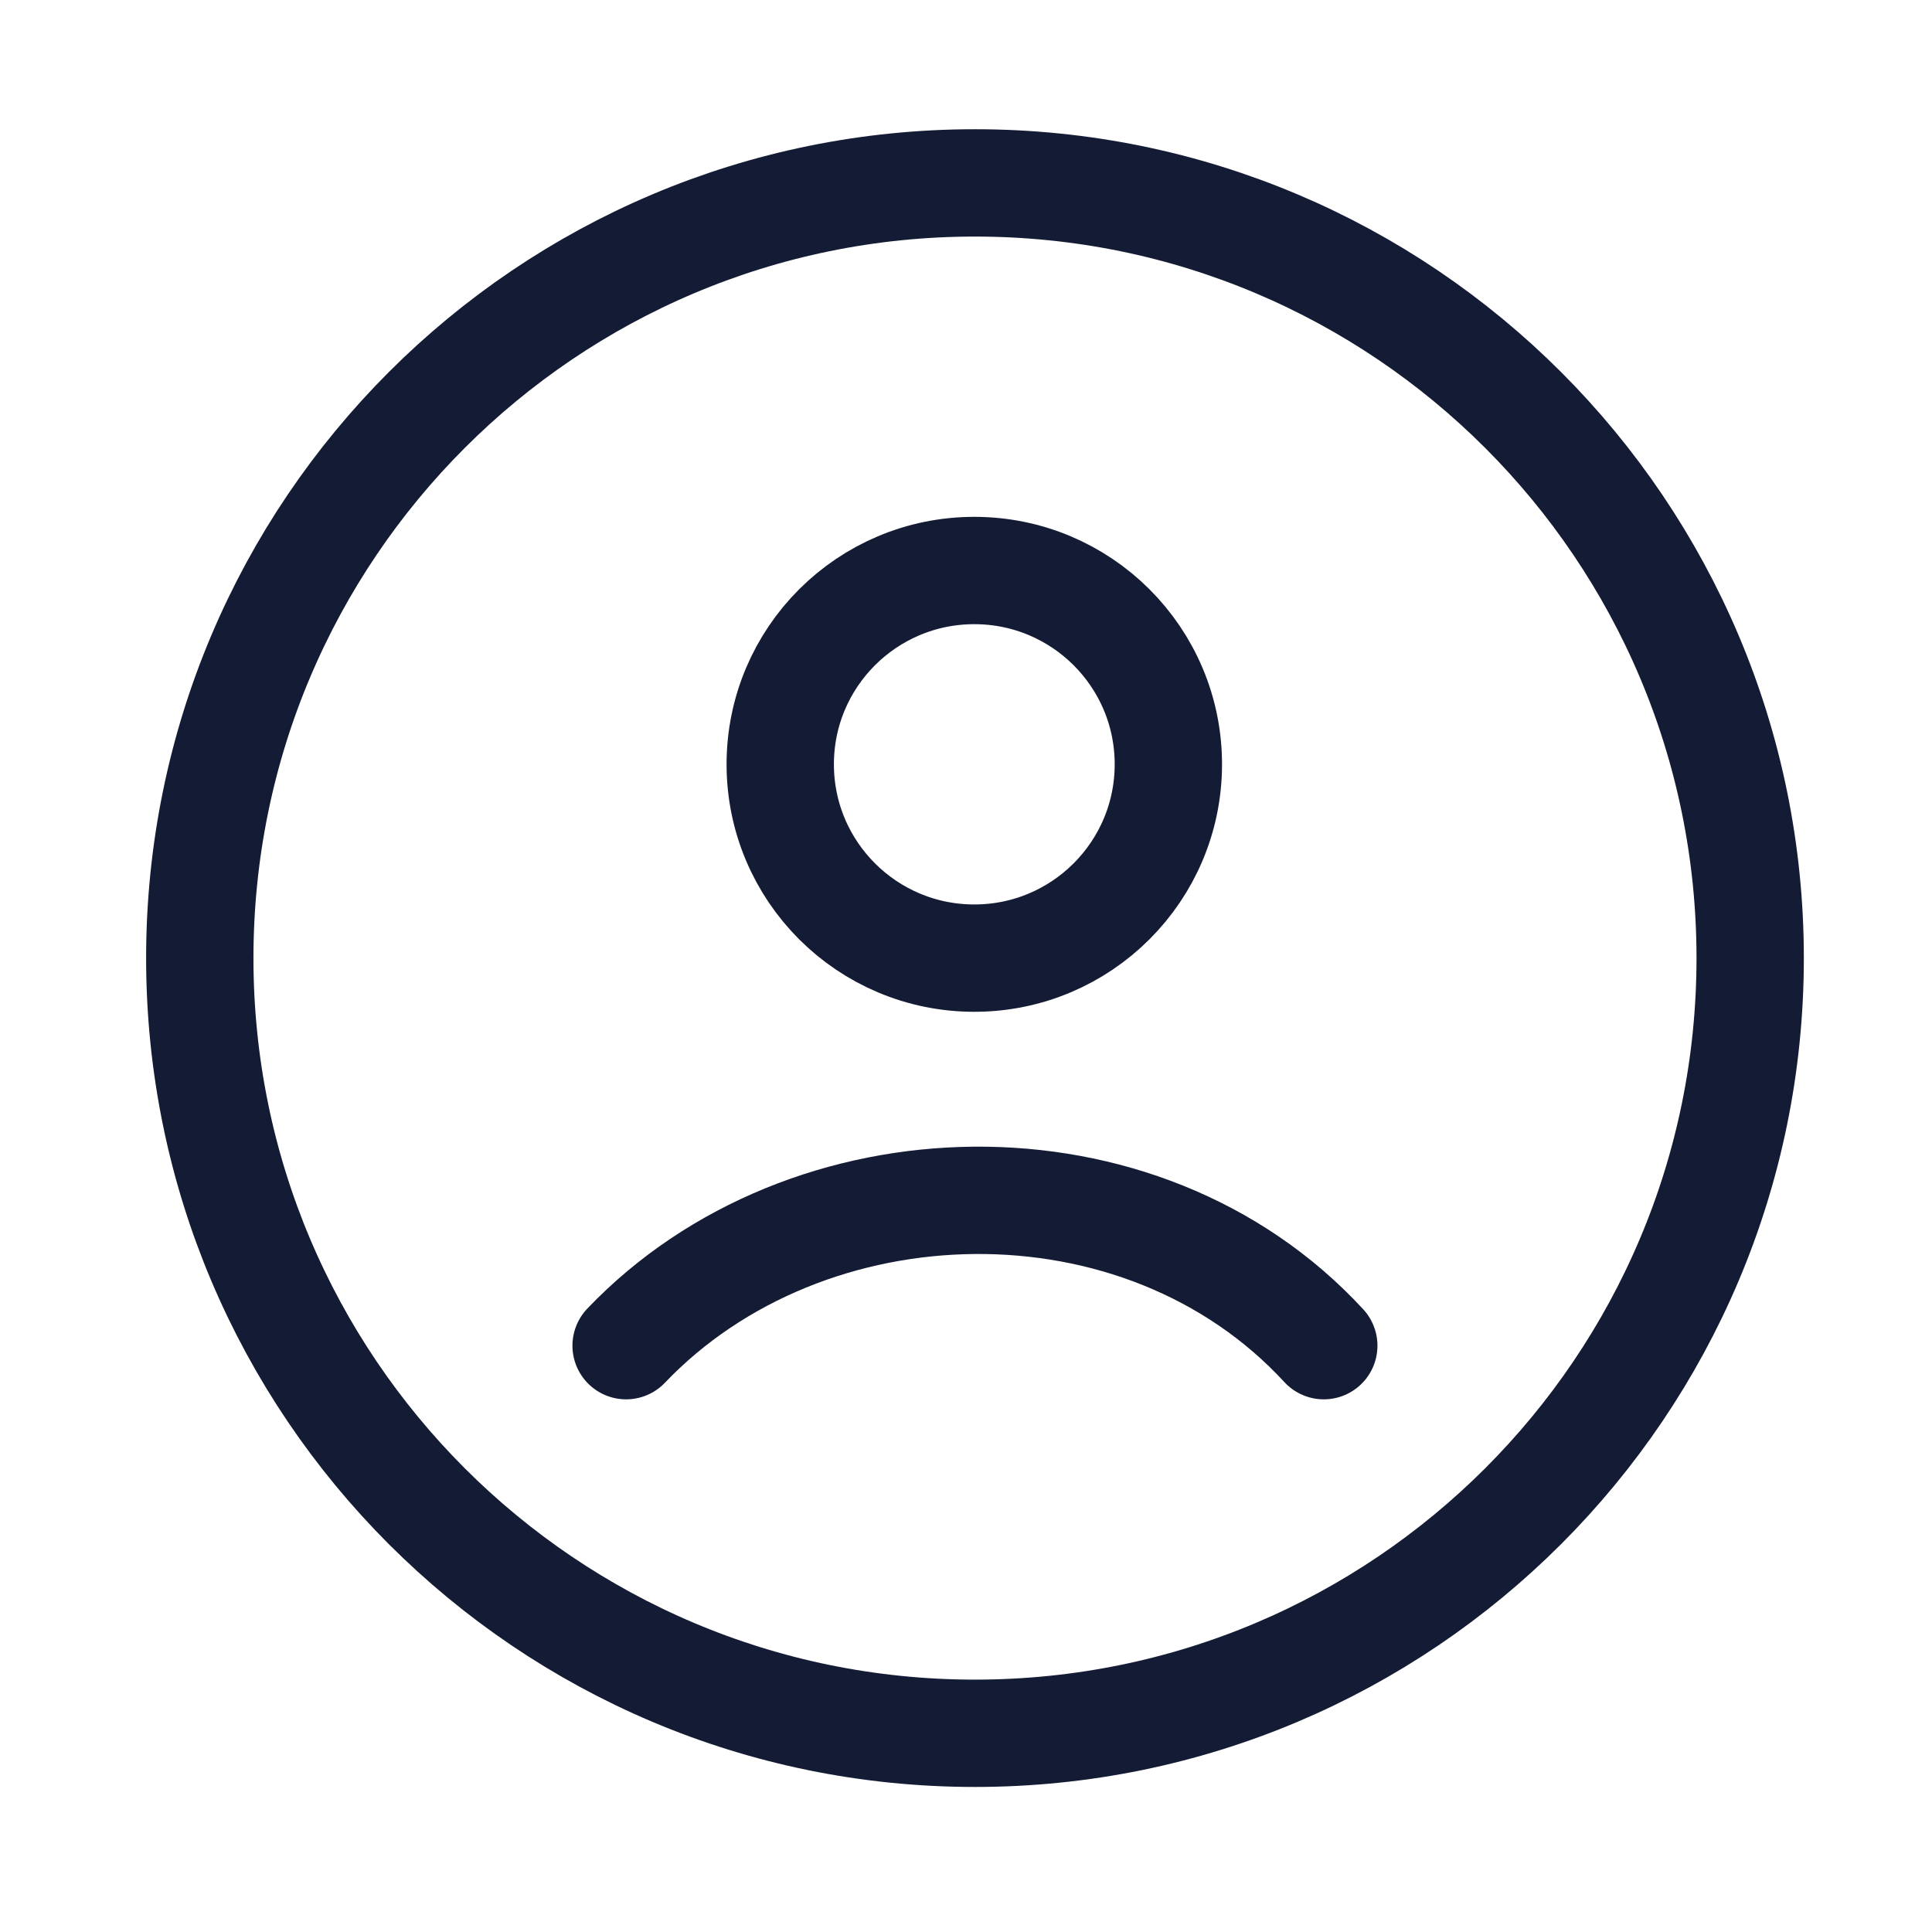
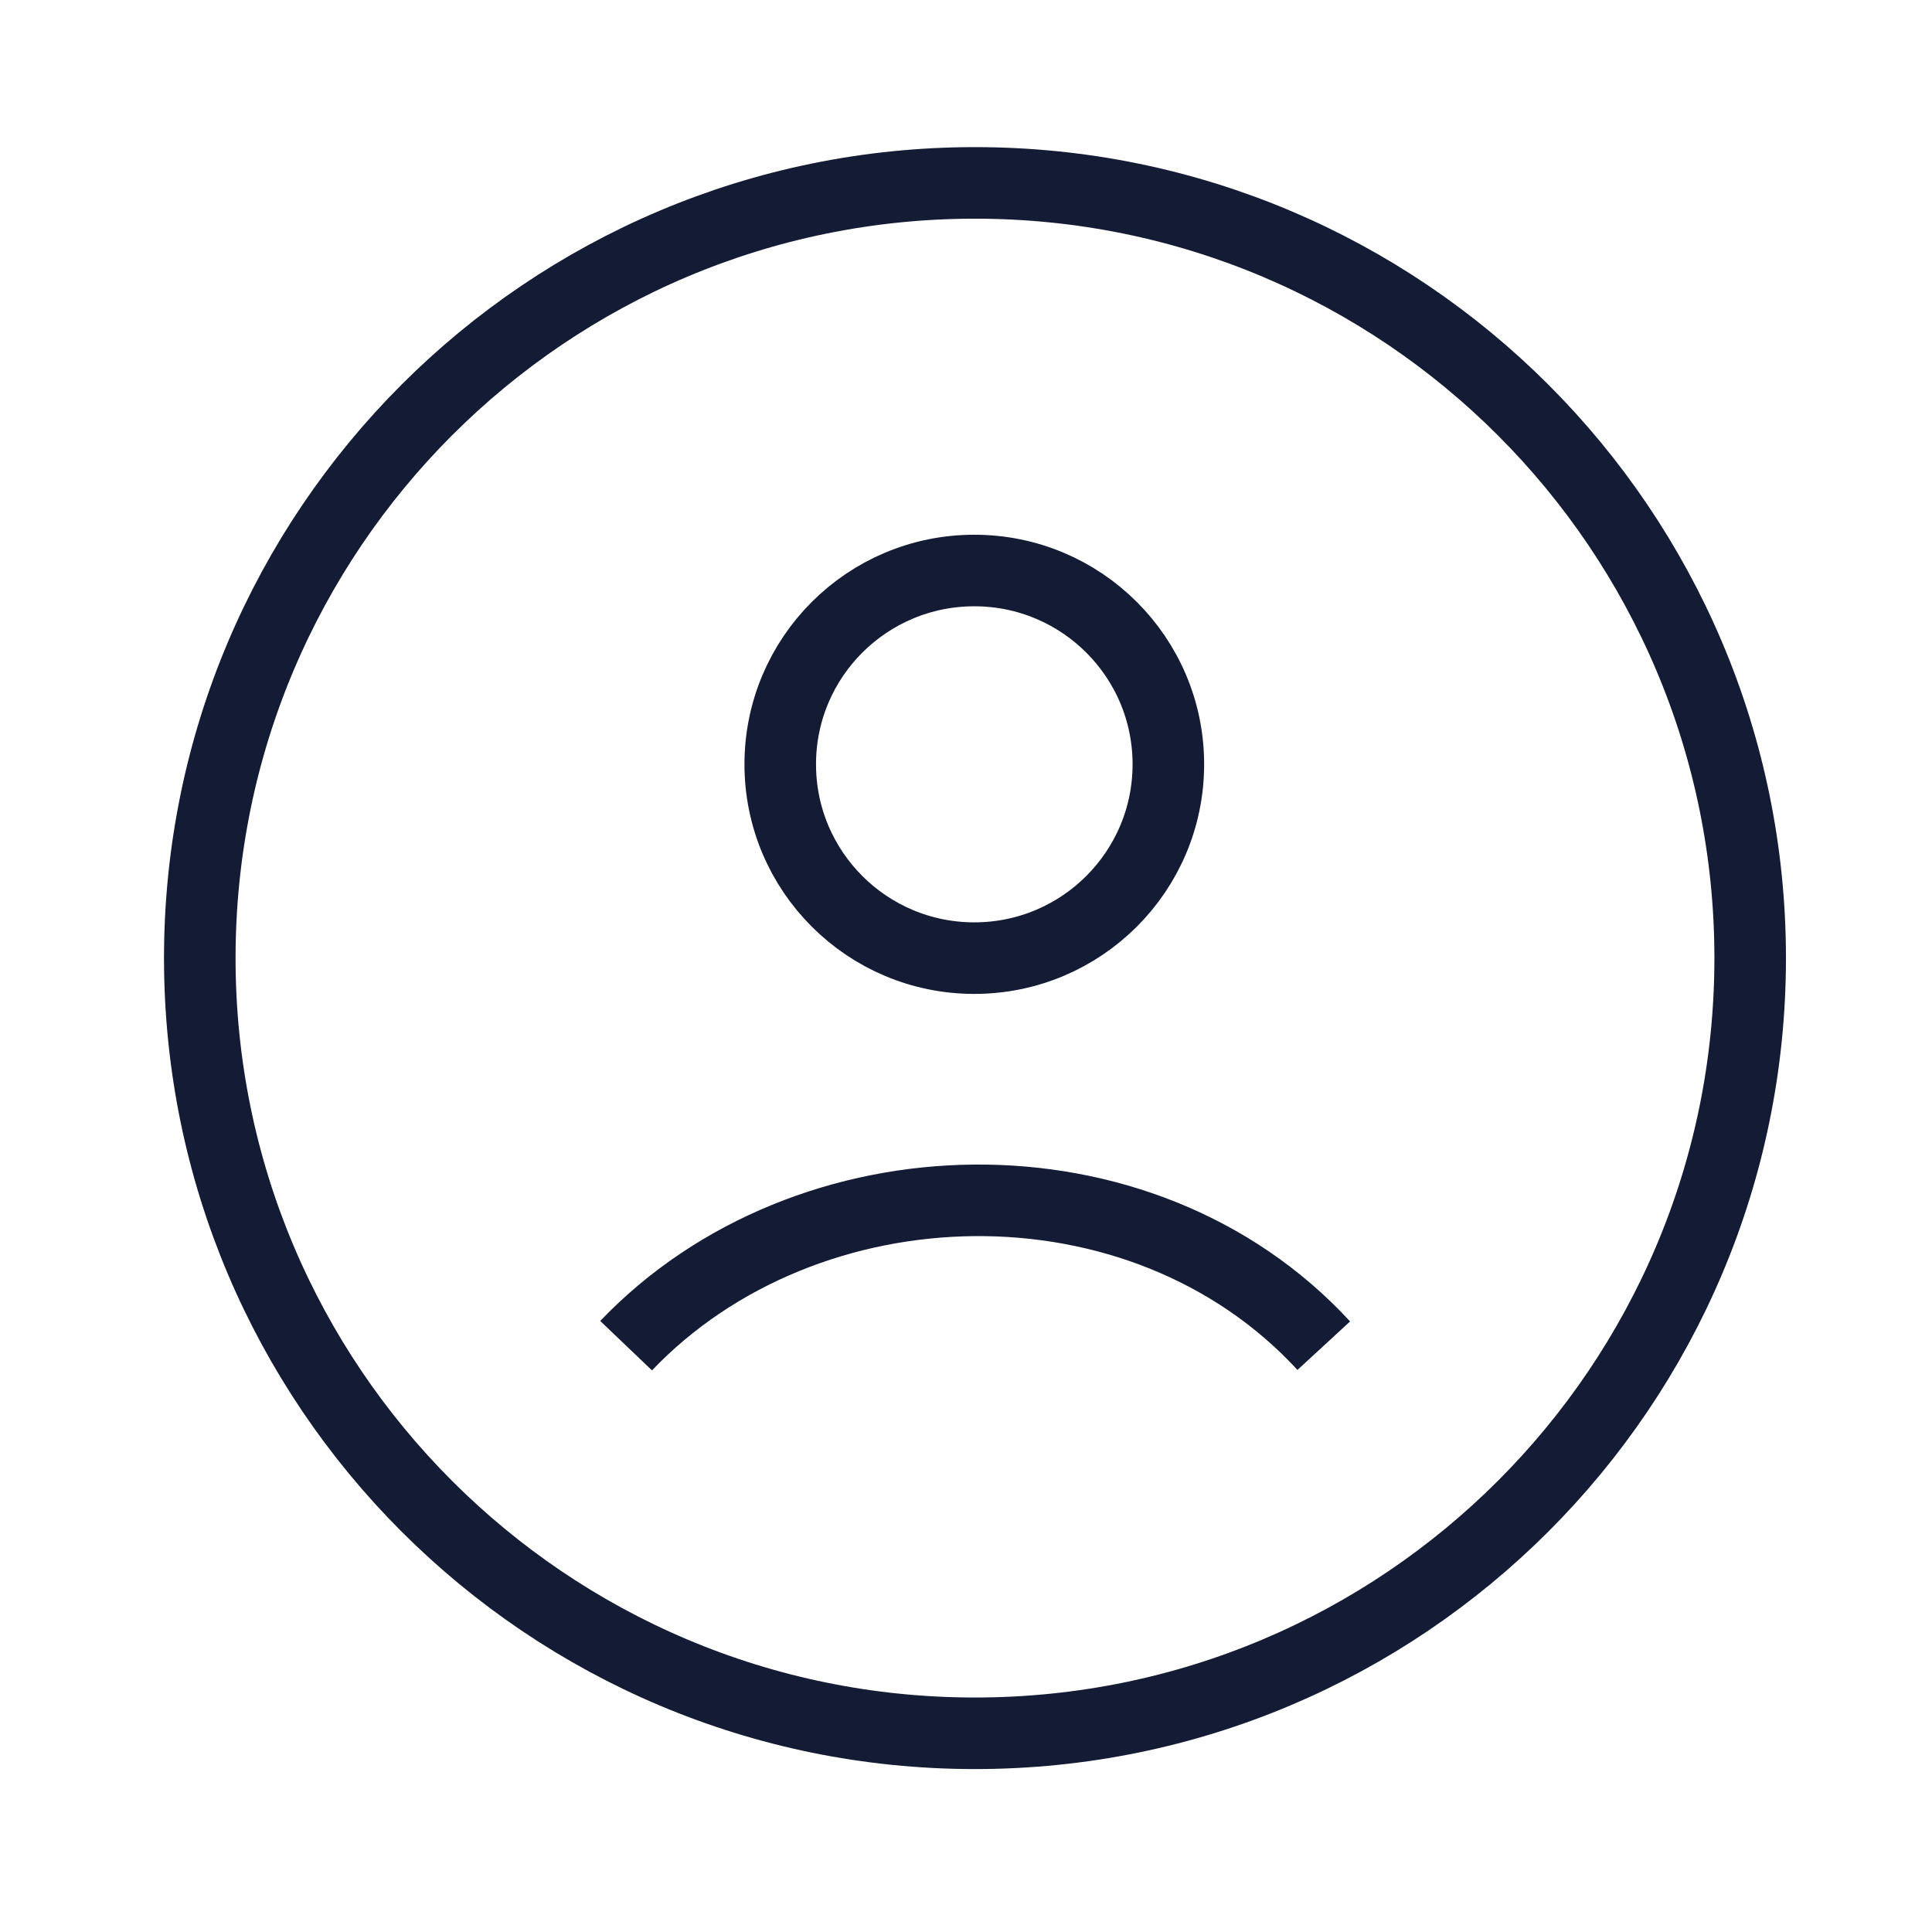
<svg xmlns="http://www.w3.org/2000/svg" width="27" height="27" viewBox="0 0 27 27" fill="none">
-   <path d="M13.625 24.223C19.608 24.223 24.459 19.373 24.459 13.39C24.459 7.407 19.608 2.556 13.625 2.556C7.642 2.556 2.792 7.407 2.792 13.39C2.792 19.373 7.642 24.223 13.625 24.223Z" stroke="#141B34" stroke-width="1.5" />
-   <path d="M8.75 18.806C11.276 16.16 15.947 16.036 18.5 18.806M16.328 10.681C16.328 12.177 15.114 13.39 13.616 13.39C12.118 13.39 10.904 12.177 10.904 10.681C10.904 9.185 12.118 7.973 13.616 7.973C15.114 7.973 16.328 9.185 16.328 10.681Z" stroke="#141B34" stroke-width="1.5" stroke-linecap="round" />
+   <path d="M13.625 24.223C19.608 24.223 24.459 19.373 24.459 13.39C24.459 7.407 19.608 2.556 13.625 2.556C7.642 2.556 2.792 7.407 2.792 13.39C2.792 19.373 7.642 24.223 13.625 24.223Z" stroke="#141B34" strokeWidth="1.5" />
+   <path d="M8.75 18.806C11.276 16.16 15.947 16.036 18.5 18.806M16.328 10.681C16.328 12.177 15.114 13.39 13.616 13.39C12.118 13.39 10.904 12.177 10.904 10.681C10.904 9.185 12.118 7.973 13.616 7.973C15.114 7.973 16.328 9.185 16.328 10.681Z" stroke="#141B34" strokeWidth="1.5" strokeLinecap="round" />
</svg>
